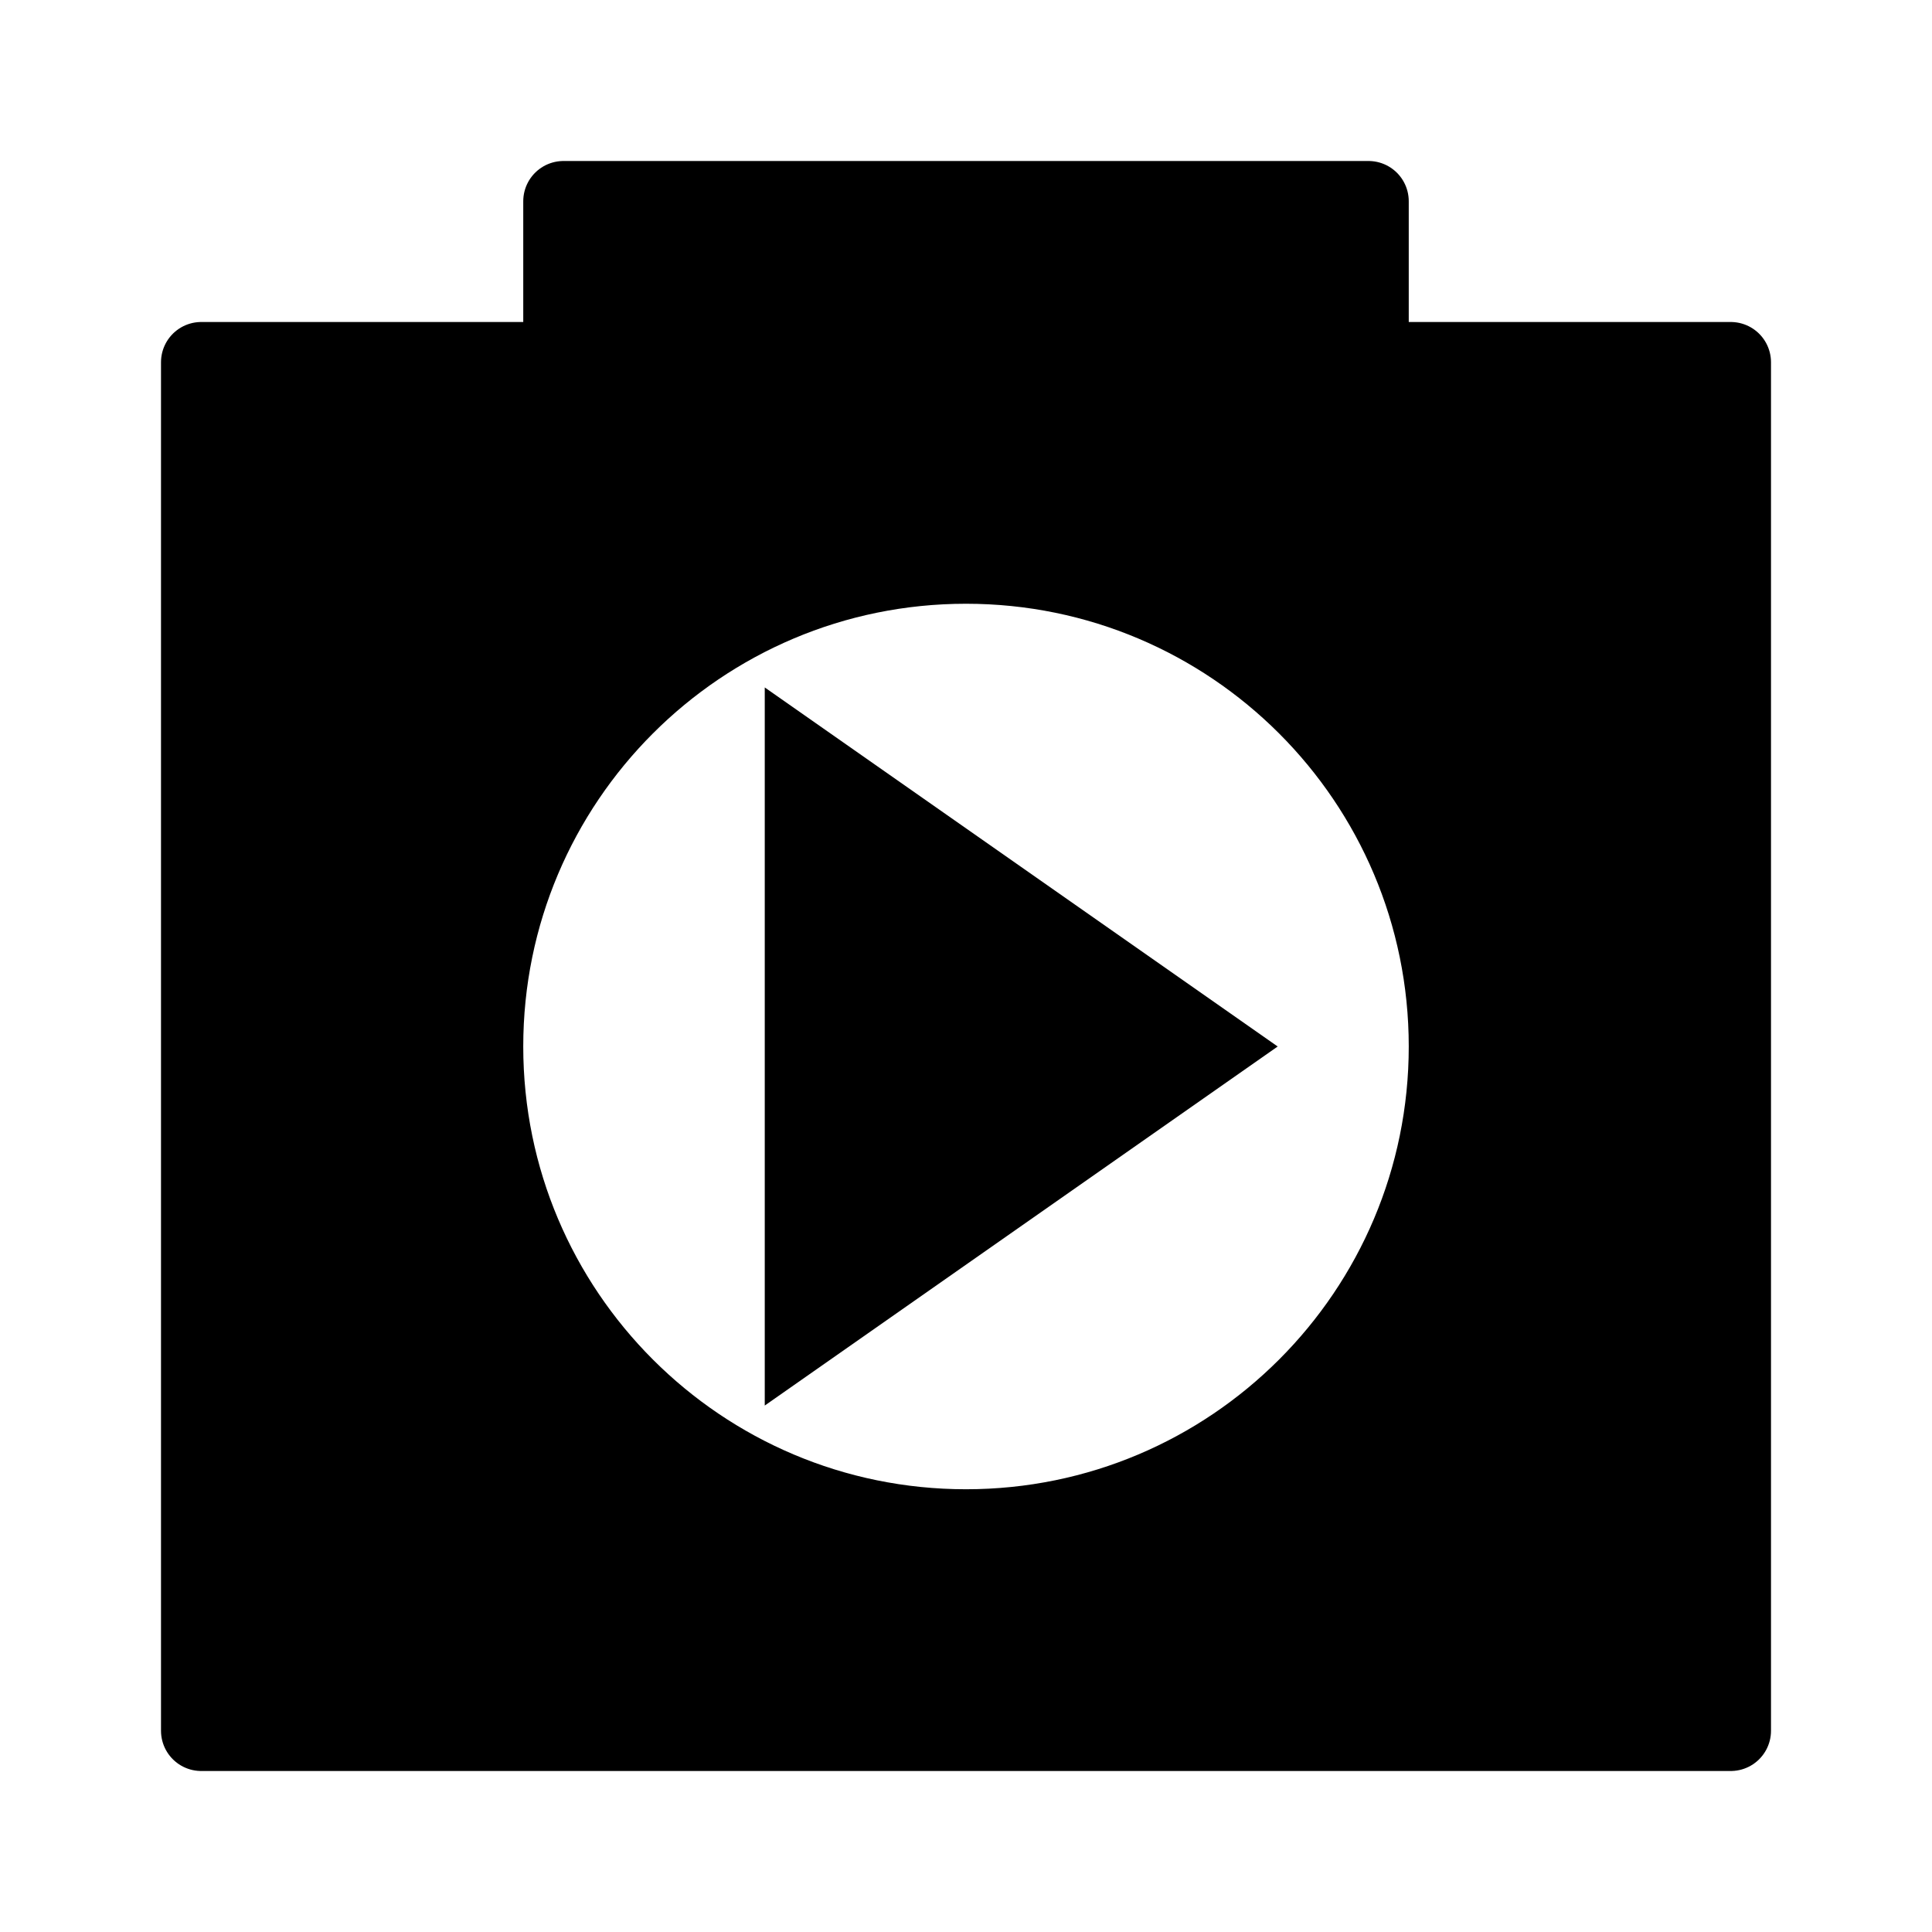
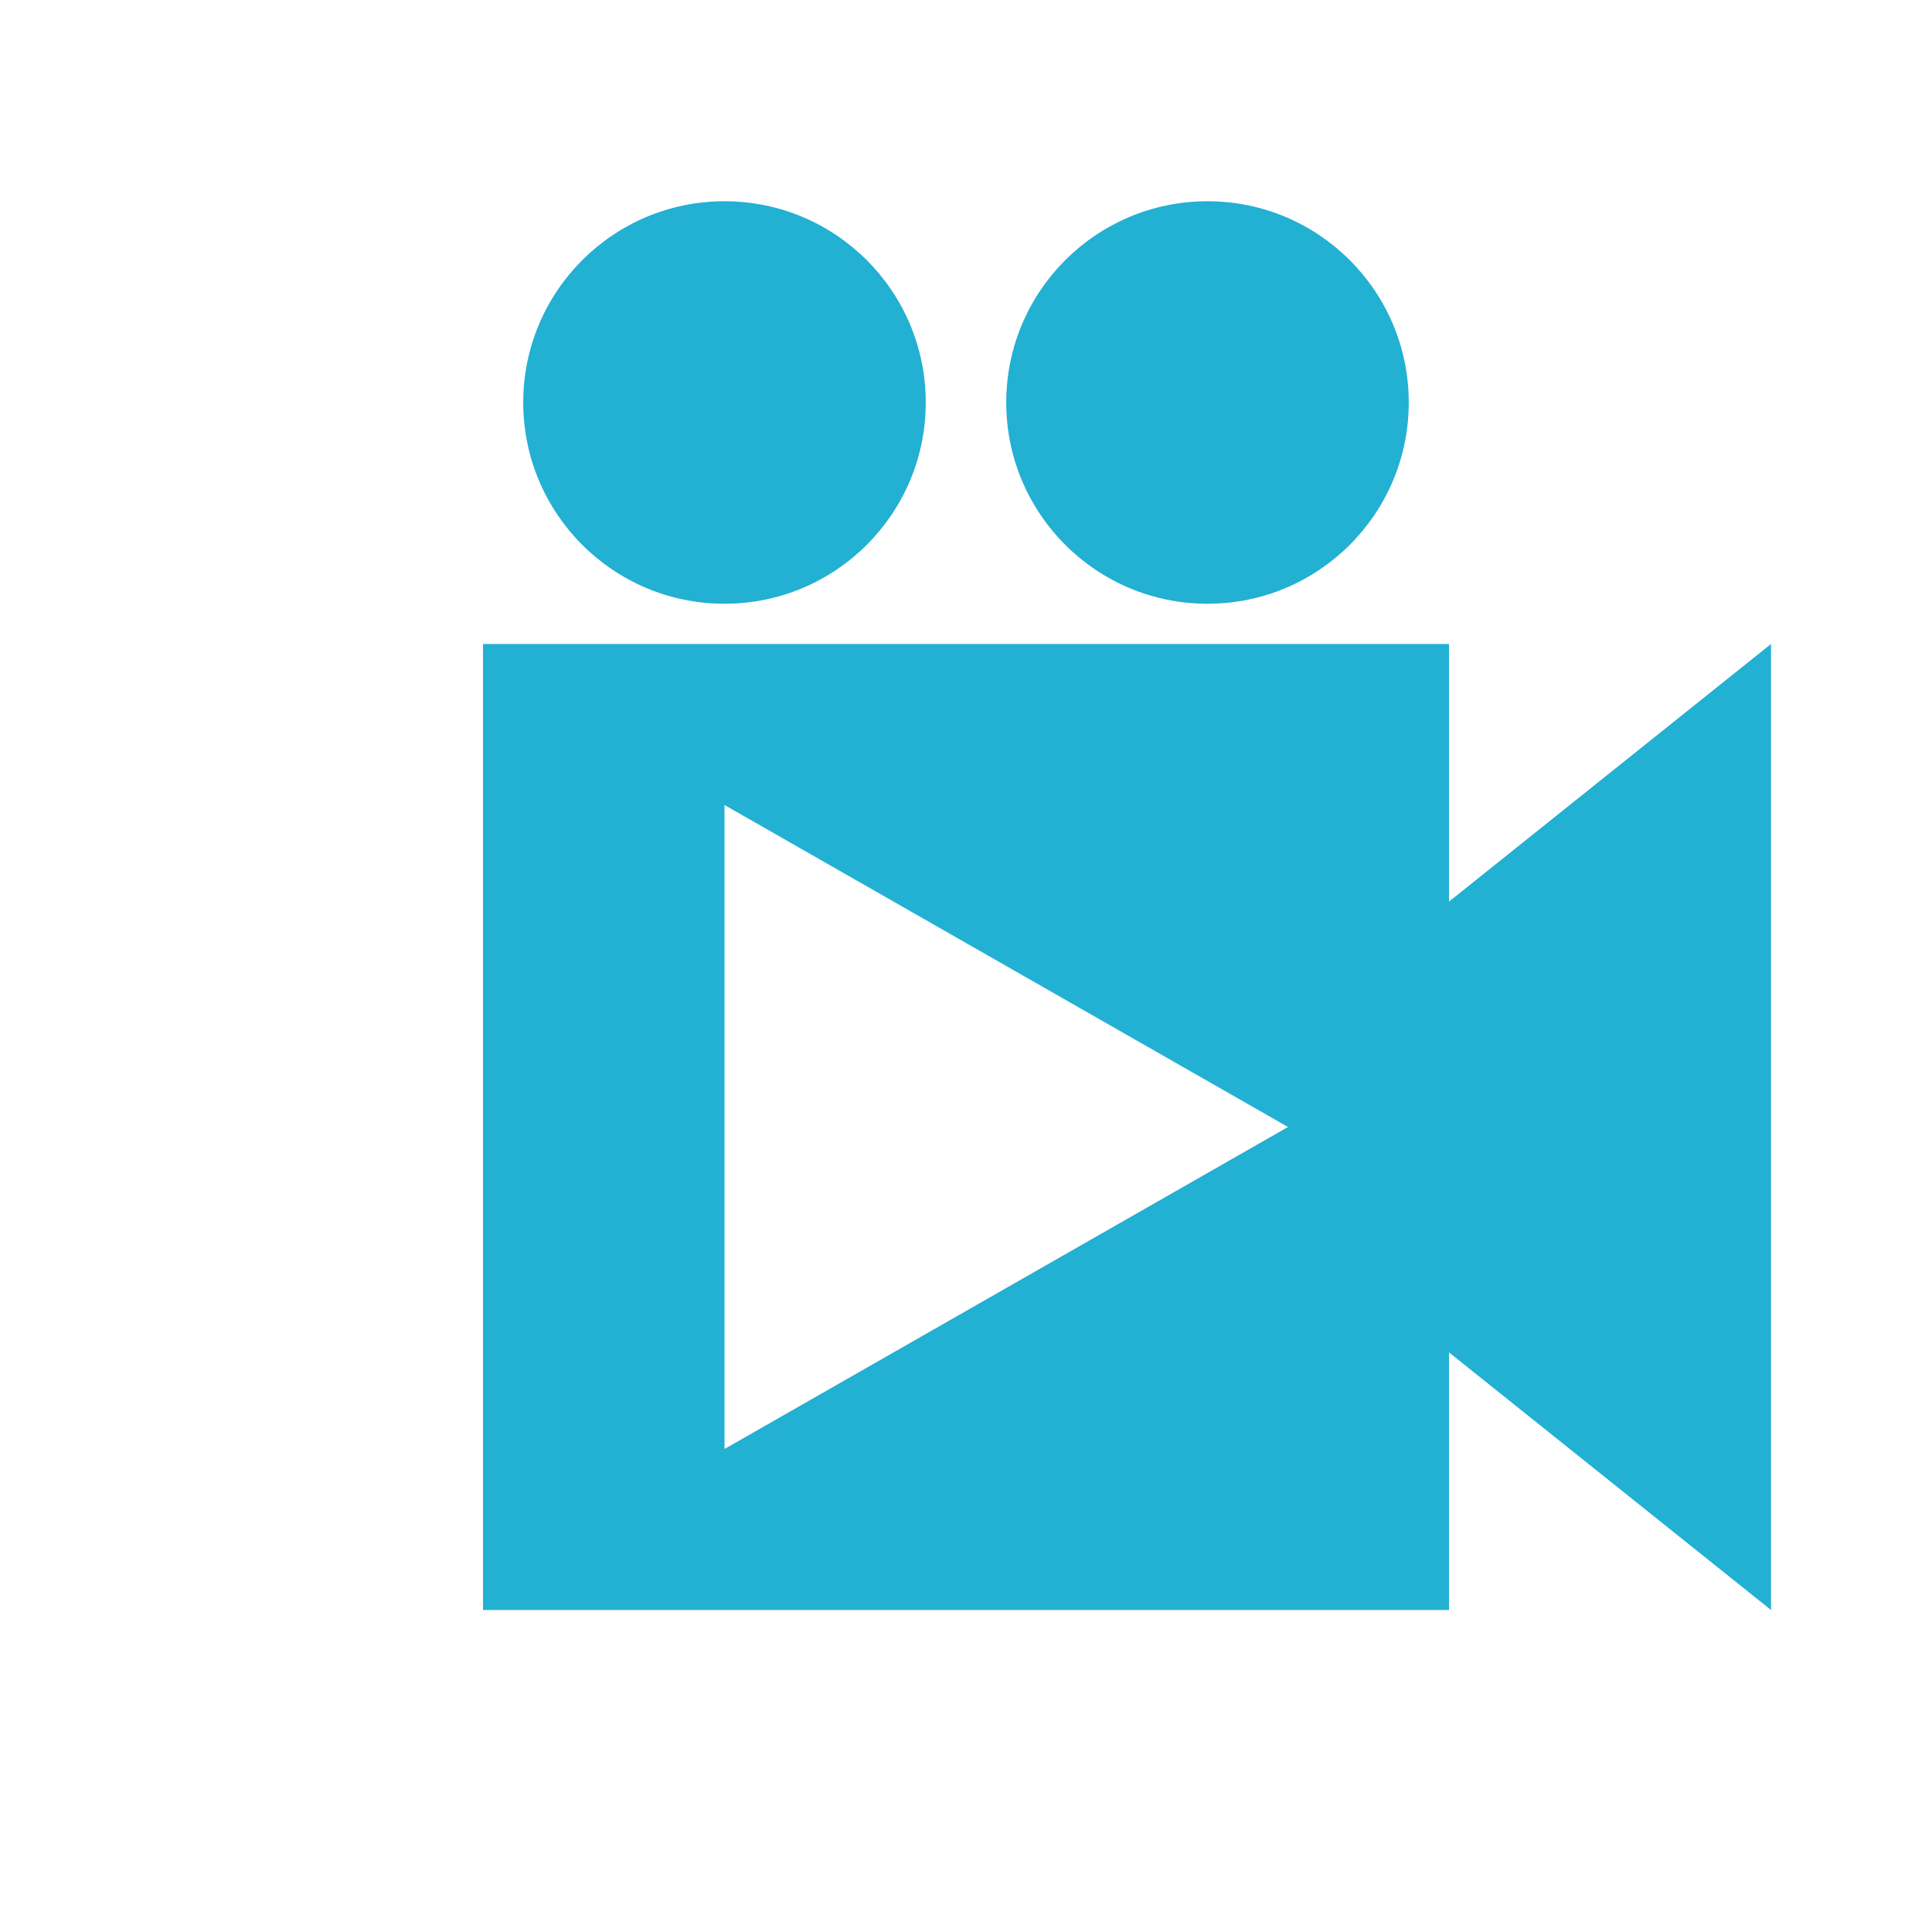
- <svg xmlns="http://www.w3.org/2000/svg" id="SVGRoot" version="1.1" viewBox="0 0 24 24" height="24" width="24">
-   <defs id="defs1410">
-     <marker style="overflow:visible;" id="Arrow1Lend" refX="0.0" refY="0.0" orient="auto">
-       <path transform="scale(0.8) rotate(180) translate(12.5,0)" style="fill-rule:evenodd;stroke:#000000;stroke-width:1.0pt;" d="M 0.0,0.0 L 5.0,-5.0 L -12.5,0.0 L 5.0,5.0 L 0.0,0.0 z " id="path2740" />
-     </marker>
-     <marker style="overflow:visible" id="Arrow1Lstart" refX="0.0" refY="0.0" orient="auto">
-       <path transform="scale(0.8) translate(12.5,0)" style="fill-rule:evenodd;stroke:#000000;stroke-width:1.0pt" d="M 0.0,0.0 L 5.0,-5.0 L -12.5,0.0 L 5.0,5.0 L 0.0,0.0 z " id="path2737" />
-     </marker>
-   </defs>
+ <svg xmlns="http://www.w3.org/2000/svg" width="24" height="24" viewBox="0 0 24 24" version="1.1" id="SVGRoot">
+   <defs id="defs1410" />
  <g id="layer1">
-     <path d="M 2.5 4.5 L 2.5 21.5 L 21.5 21.5 L 21.5 4.5 L 2.5 4.5 z M 12 7 A 6 6 0 0 1 18 13 A 6 6 0 0 1 12 19 A 6 6 0 0 1 6 13 A 6 6 0 0 1 12 7 z " style="fill:#000000;stroke:#000000;stroke-width:1px;stroke-linecap:butt;stroke-linejoin:round;stroke-opacity:1;fill-opacity:1" id="path3021" />
-     <path id="path3030" d="M 7,2.5 H 17 V 5 H 7 Z" style="fill:#000000;stroke:#000000;stroke-width:1px;stroke-linecap:butt;stroke-linejoin:round;stroke-opacity:1;fill-opacity:1" />
-     <path id="path3032" d="m 10,9.5 v 7 L 15,13 Z" style="fill:#000000;stroke:#000000;stroke-width:1px;stroke-linecap:butt;stroke-linejoin:miter;stroke-opacity:1;fill-opacity:1" />
+     <path d="M 6 8 L 6 20 L 18 20 L 18 8 L 6 8 z M 9 10 L 16 14 L 9 18 L 9 10 z " style="fill:#22b0d3;fill-opacity:1;stroke:none;stroke-width:4.8;stroke-linecap:round;stroke-linejoin:round;stroke-miterlimit:4;stroke-dasharray:none" id="rect900" />
+     <circle r="2.5" cy="5" cx="9" id="path904" style="fill:#22b0d3;fill-opacity:1;stroke:none;stroke-width:4;stroke-linecap:round;stroke-linejoin:round;stroke-miterlimit:4;stroke-dasharray:none" />
+     <circle style="fill:#22b0d3;fill-opacity:1;stroke:none;stroke-width:4;stroke-linecap:round;stroke-linejoin:round;stroke-miterlimit:4;stroke-dasharray:none" id="path904-1" cx="15" cy="5" r="2.5" />
+     <path id="path925" d="M 17,12 22,8 V 20 L 17,16 Z" style="fill:#22b0d3;fill-opacity:1;stroke:none;stroke-width:1px;stroke-linecap:butt;stroke-linejoin:miter;stroke-opacity:1" />
  </g>
</svg>
